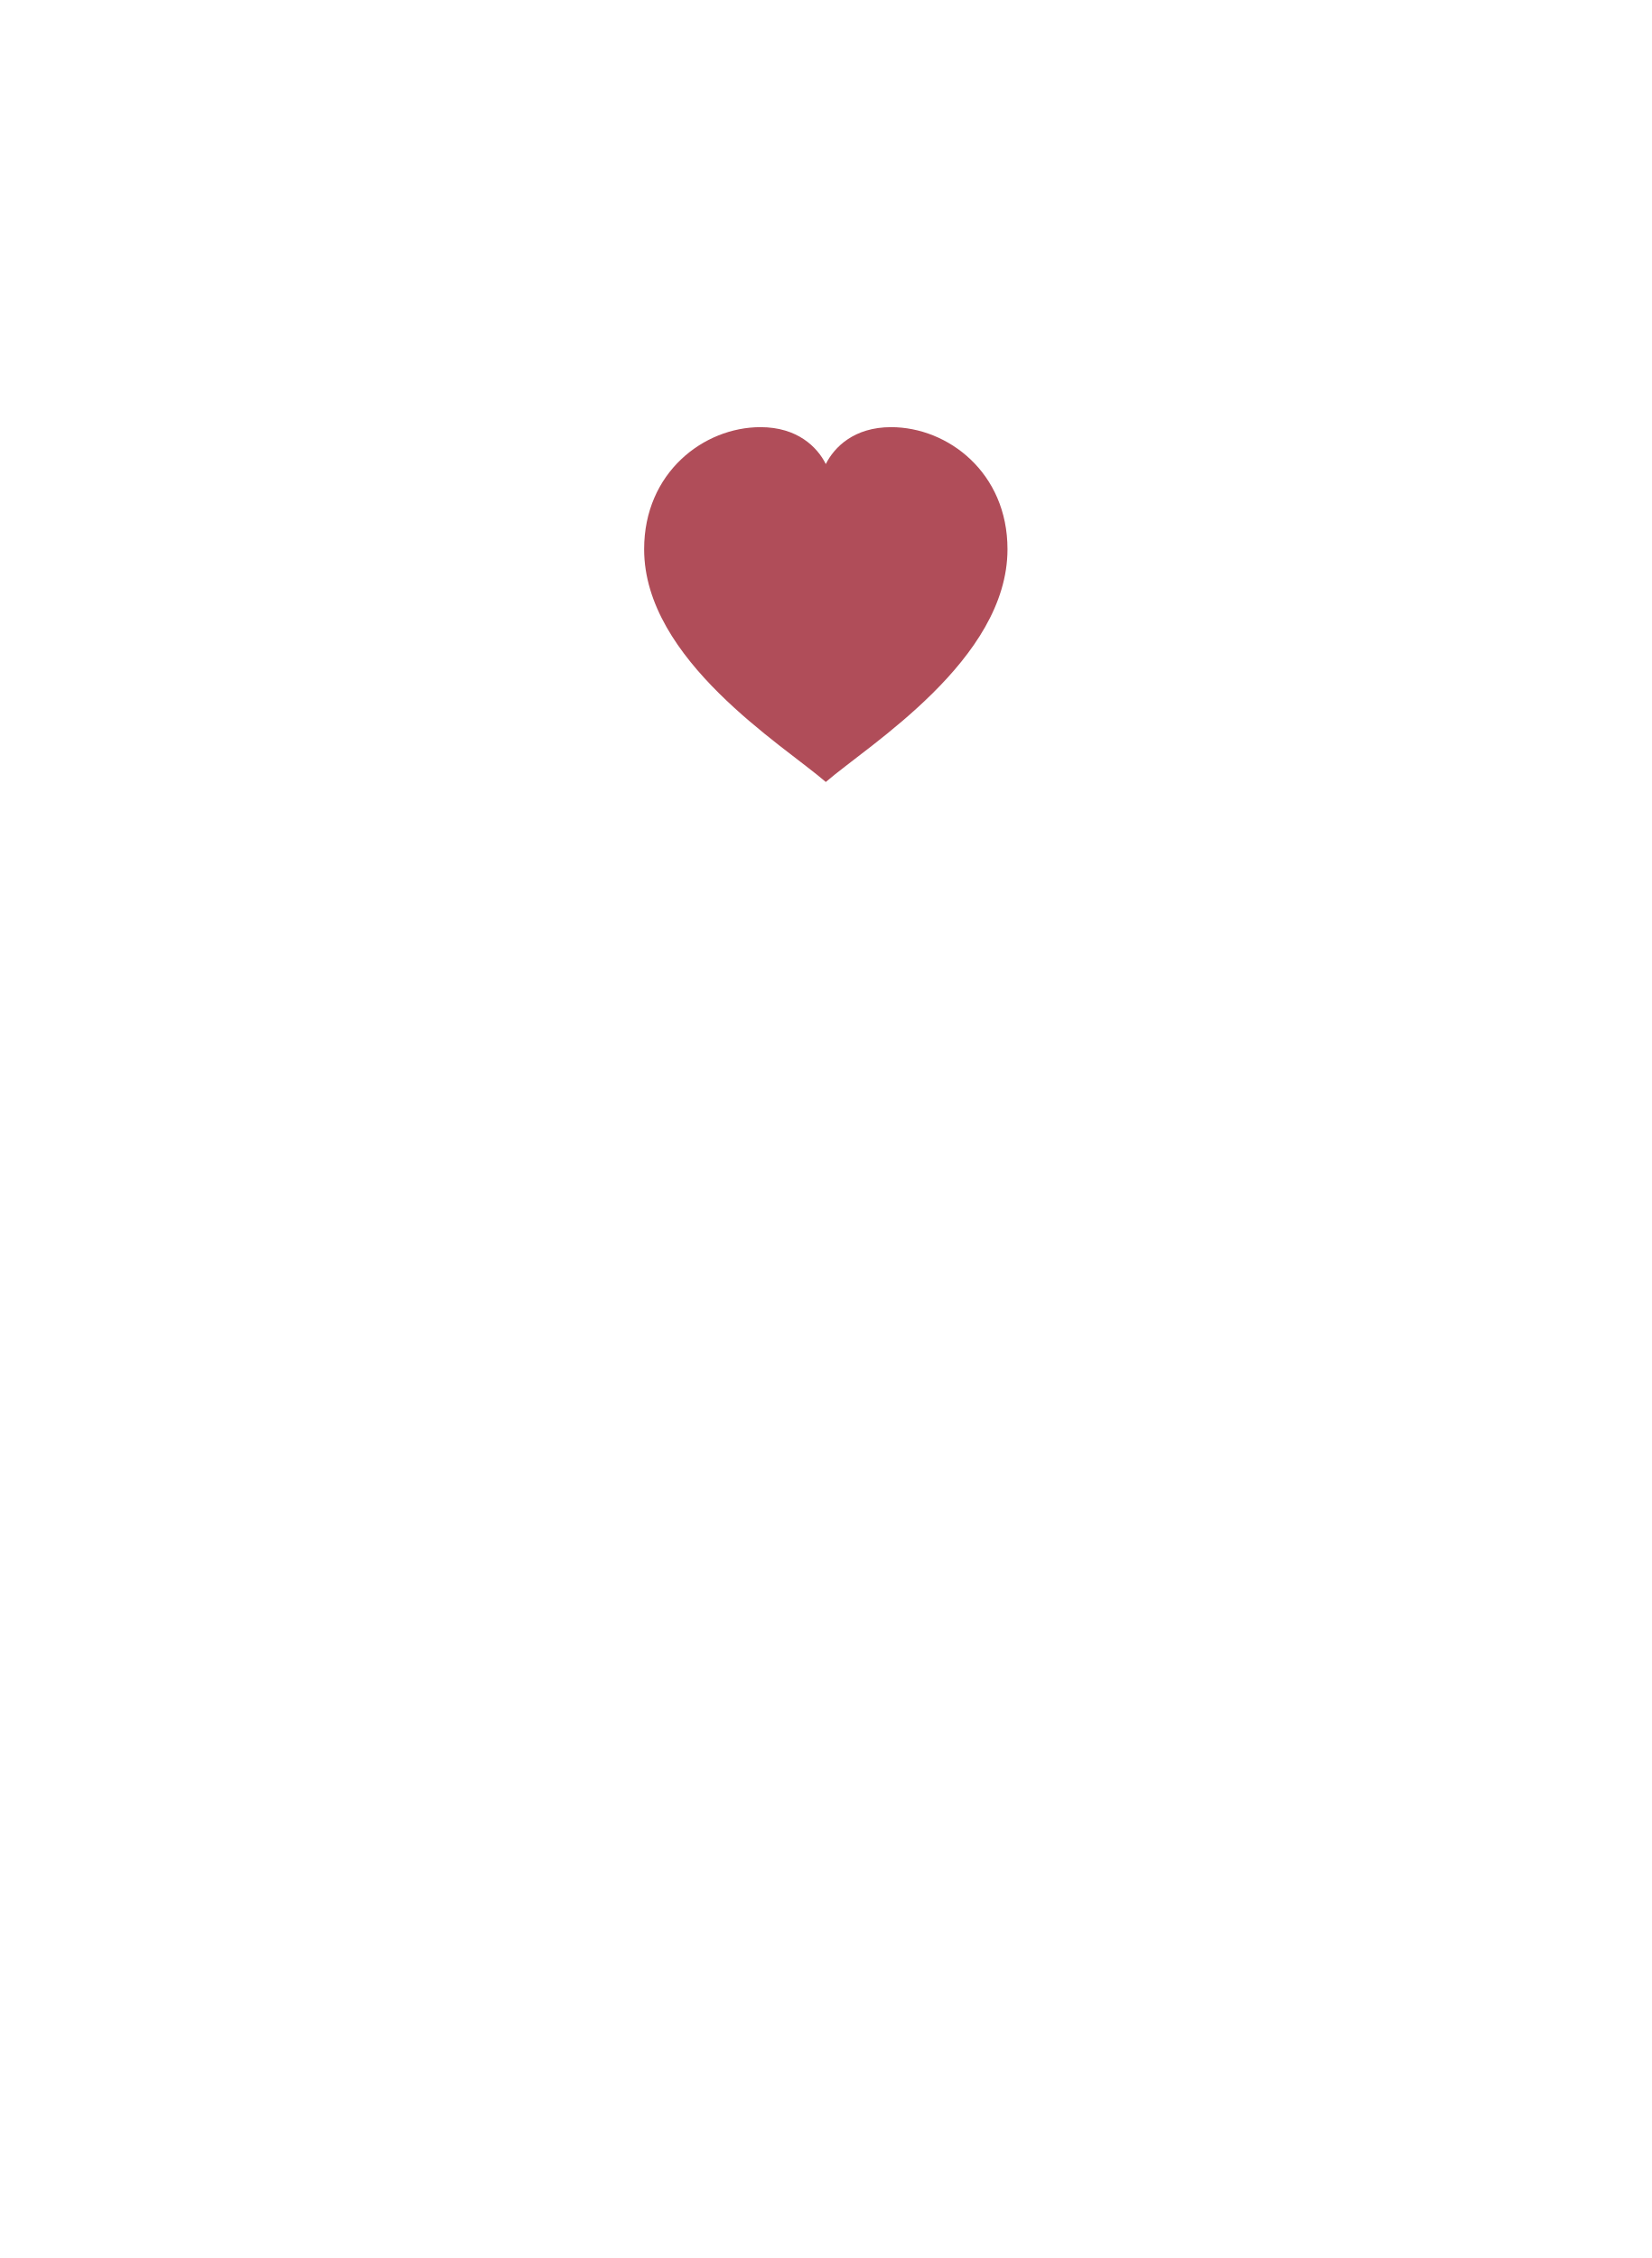
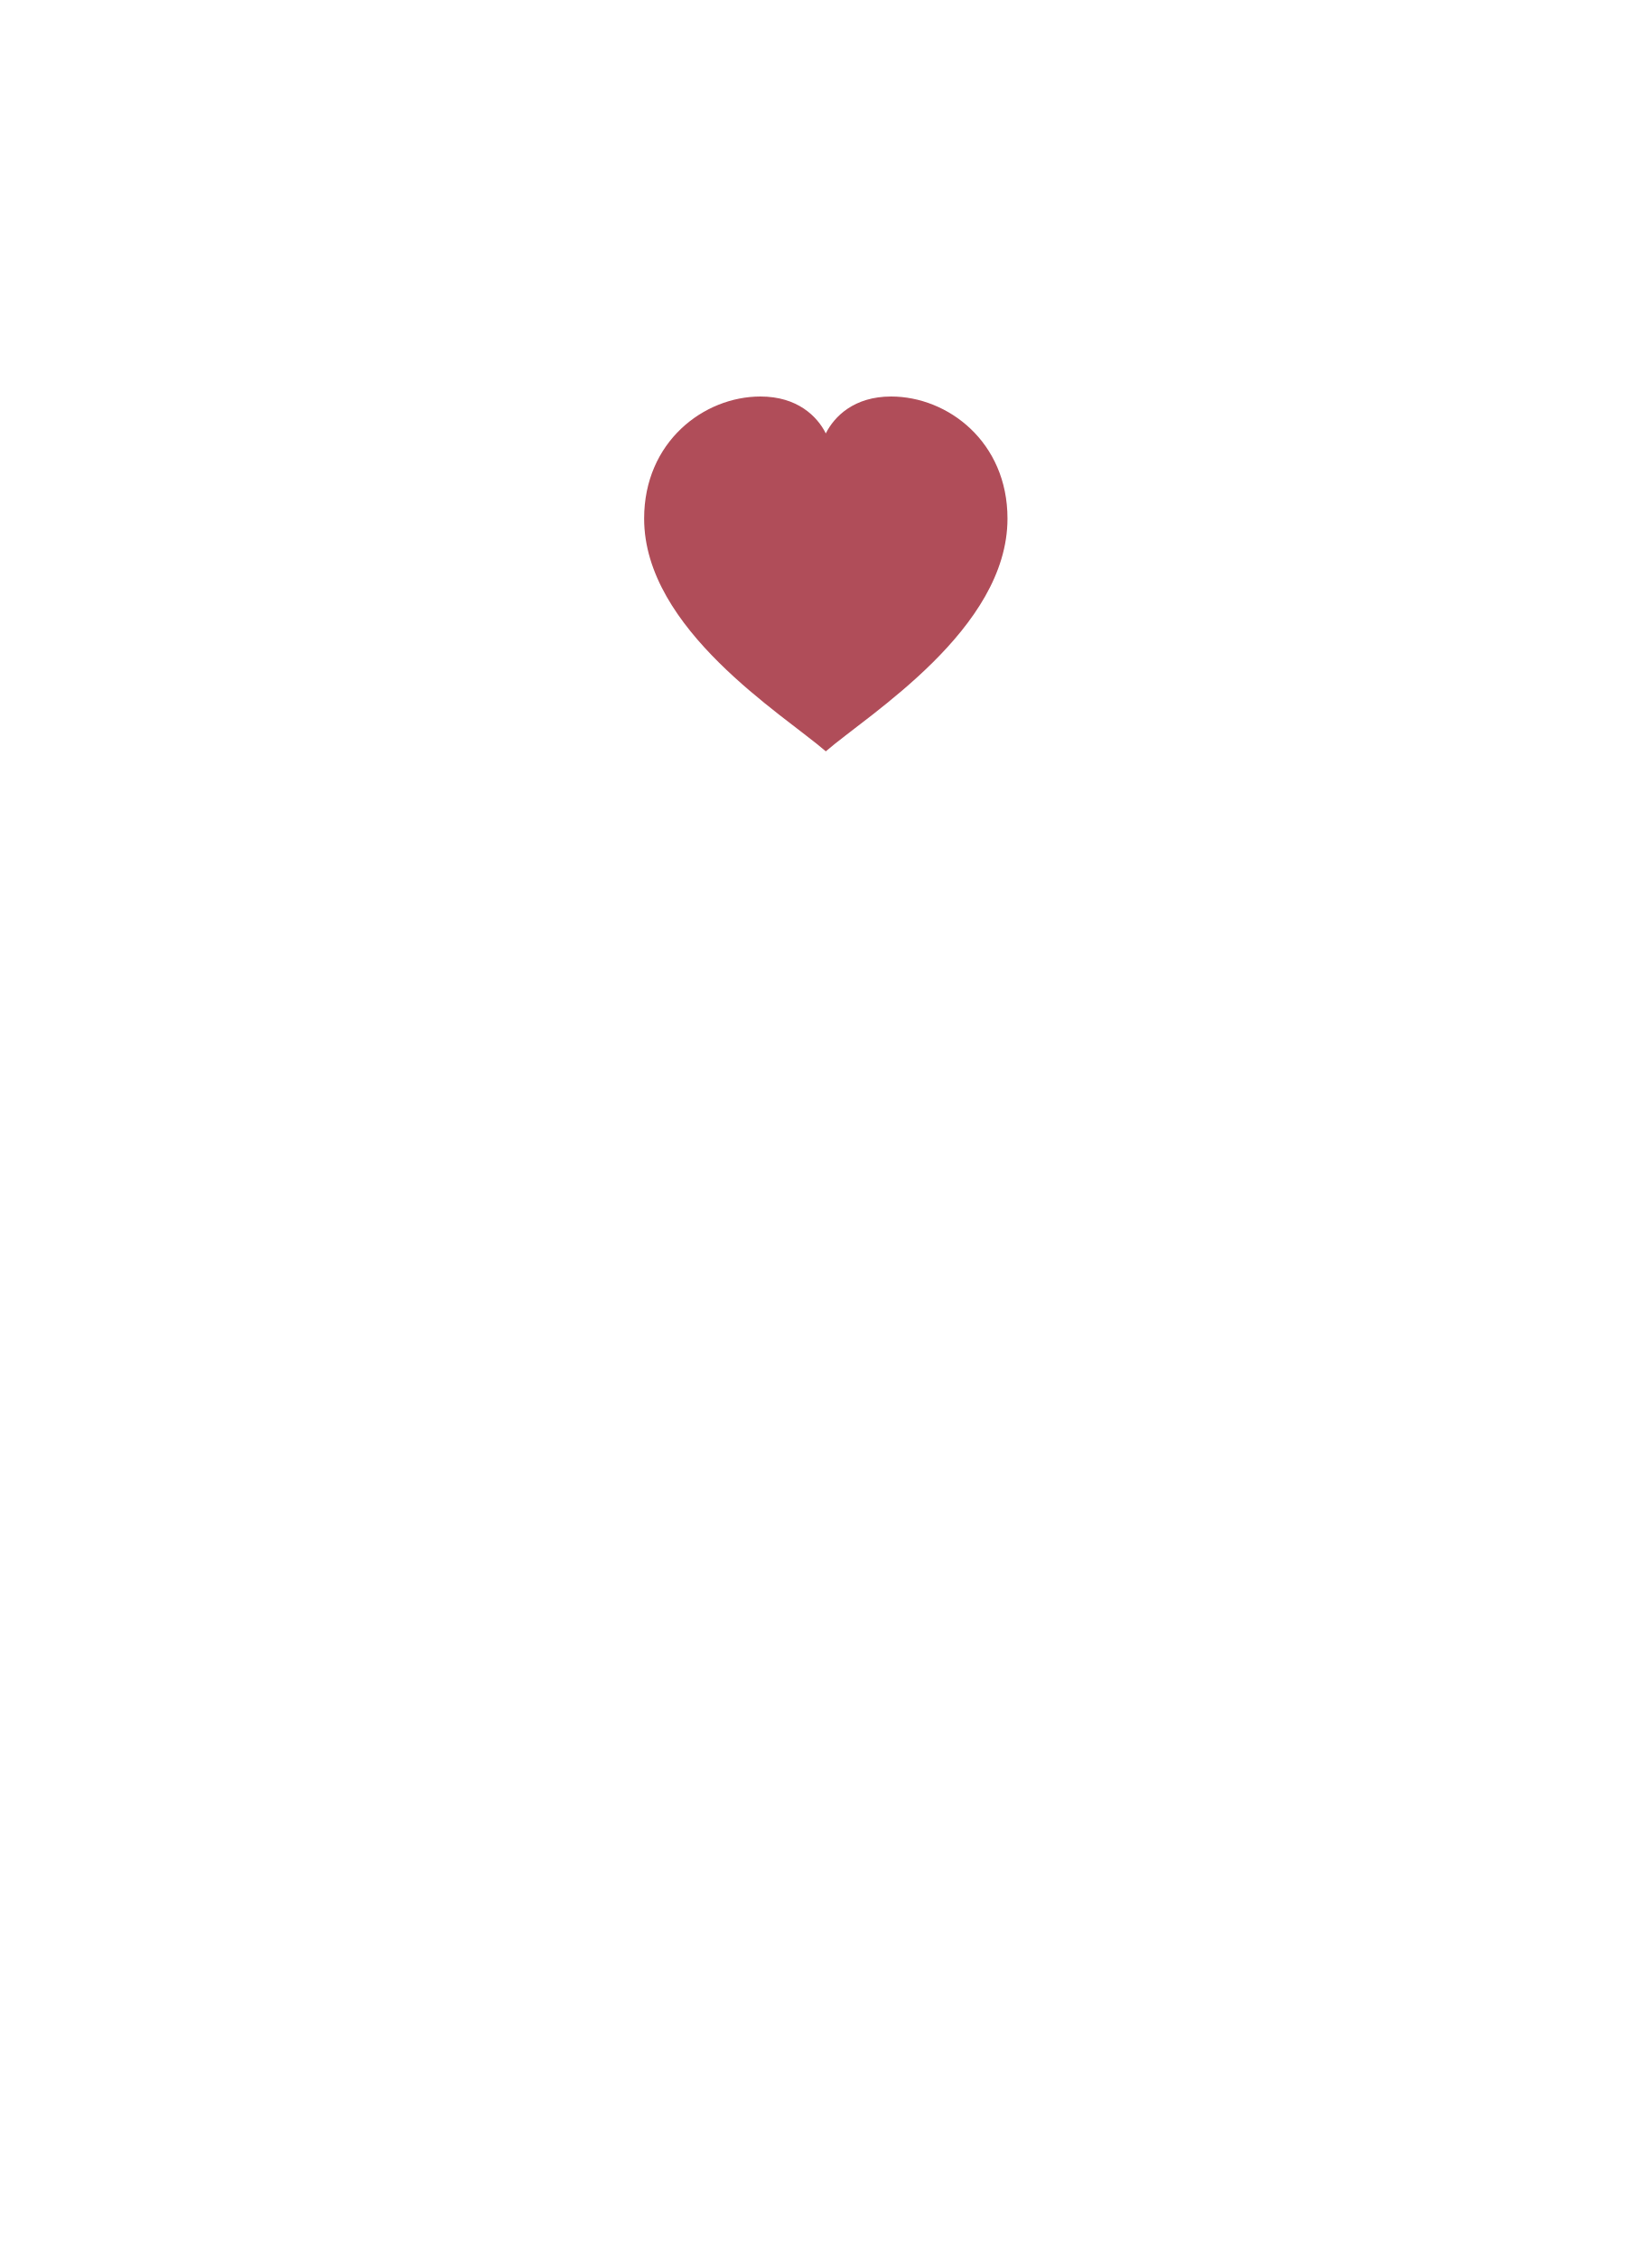
<svg xmlns="http://www.w3.org/2000/svg" viewBox="0 0 1024 1400" width="1024" height="1400">
-   <g transform="translate(512 381) scale(0.88)">
+   <g transform="translate(512 362) scale(0.88)">
    <path d="M 0 118 C -30 92 -128 32 -128 -46 C -128 -100 -86 -132 -46 -132 C -20 -132 -6 -118 0 -106 C 6 -118 20 -132 46 -132 C 86 -132 128 -100 128 -46 C 128 32 30 92 0 118 Z" fill="#B04D59" />
  </g>
</svg>
